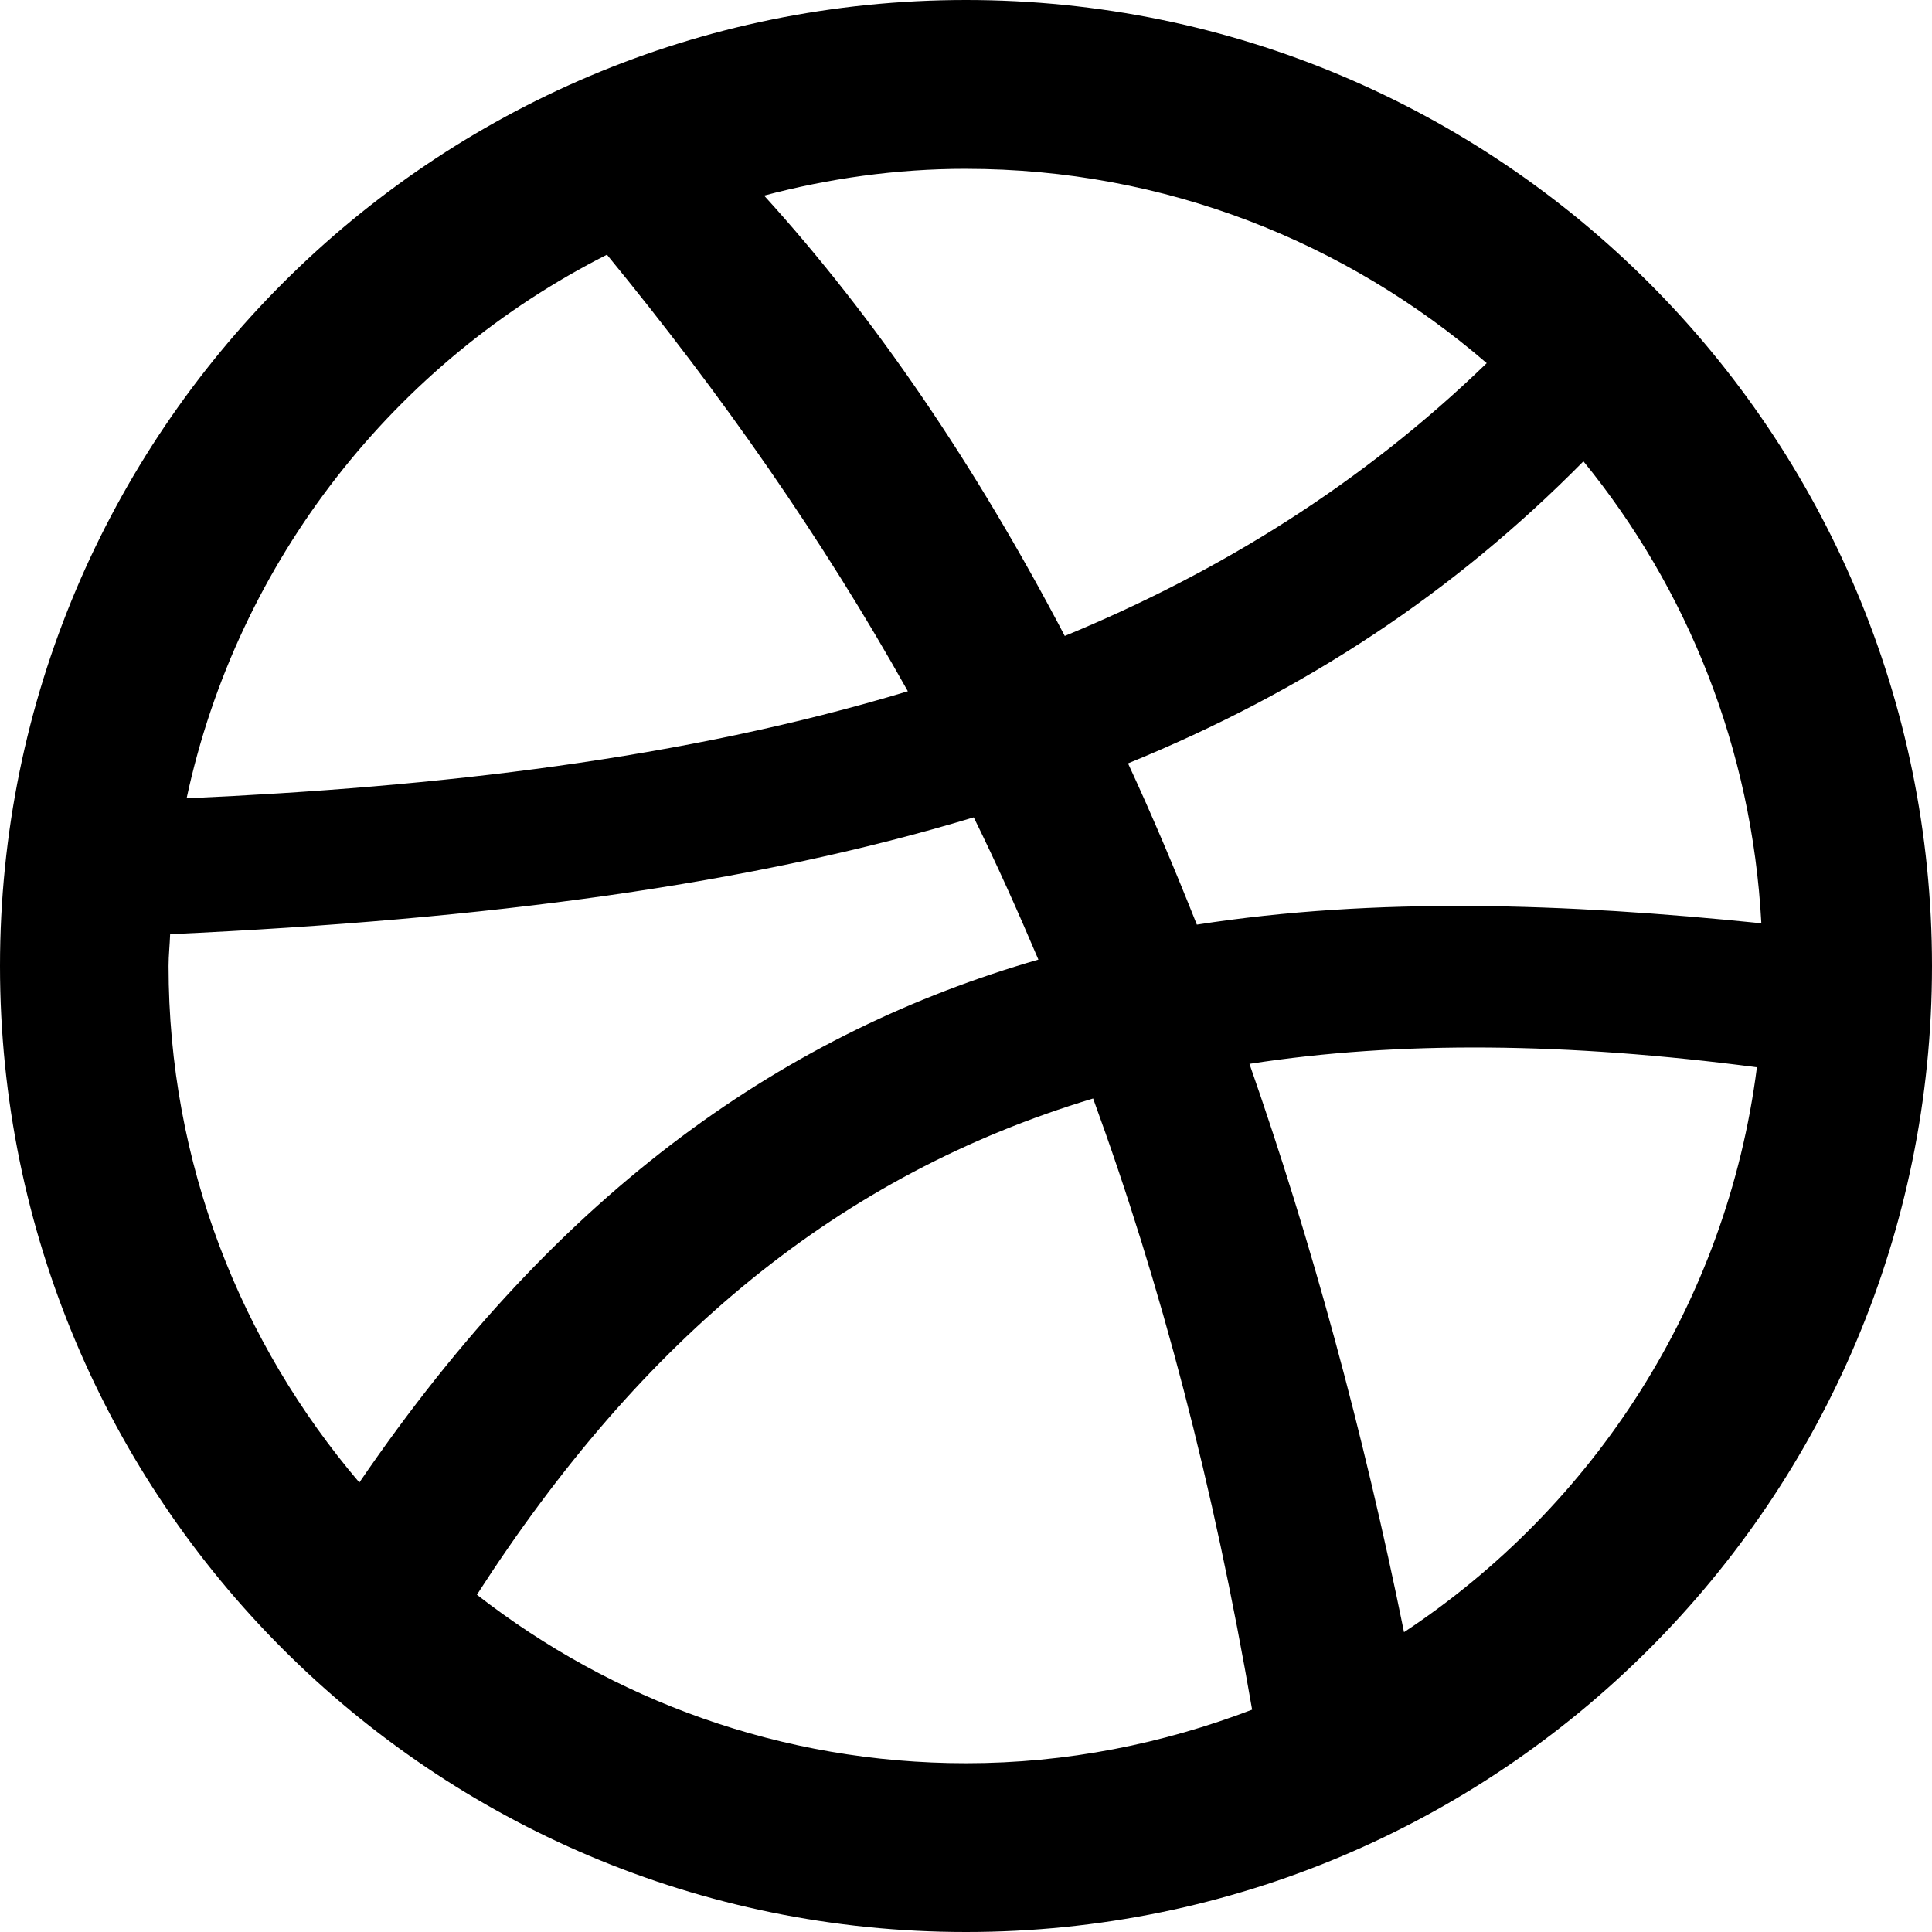
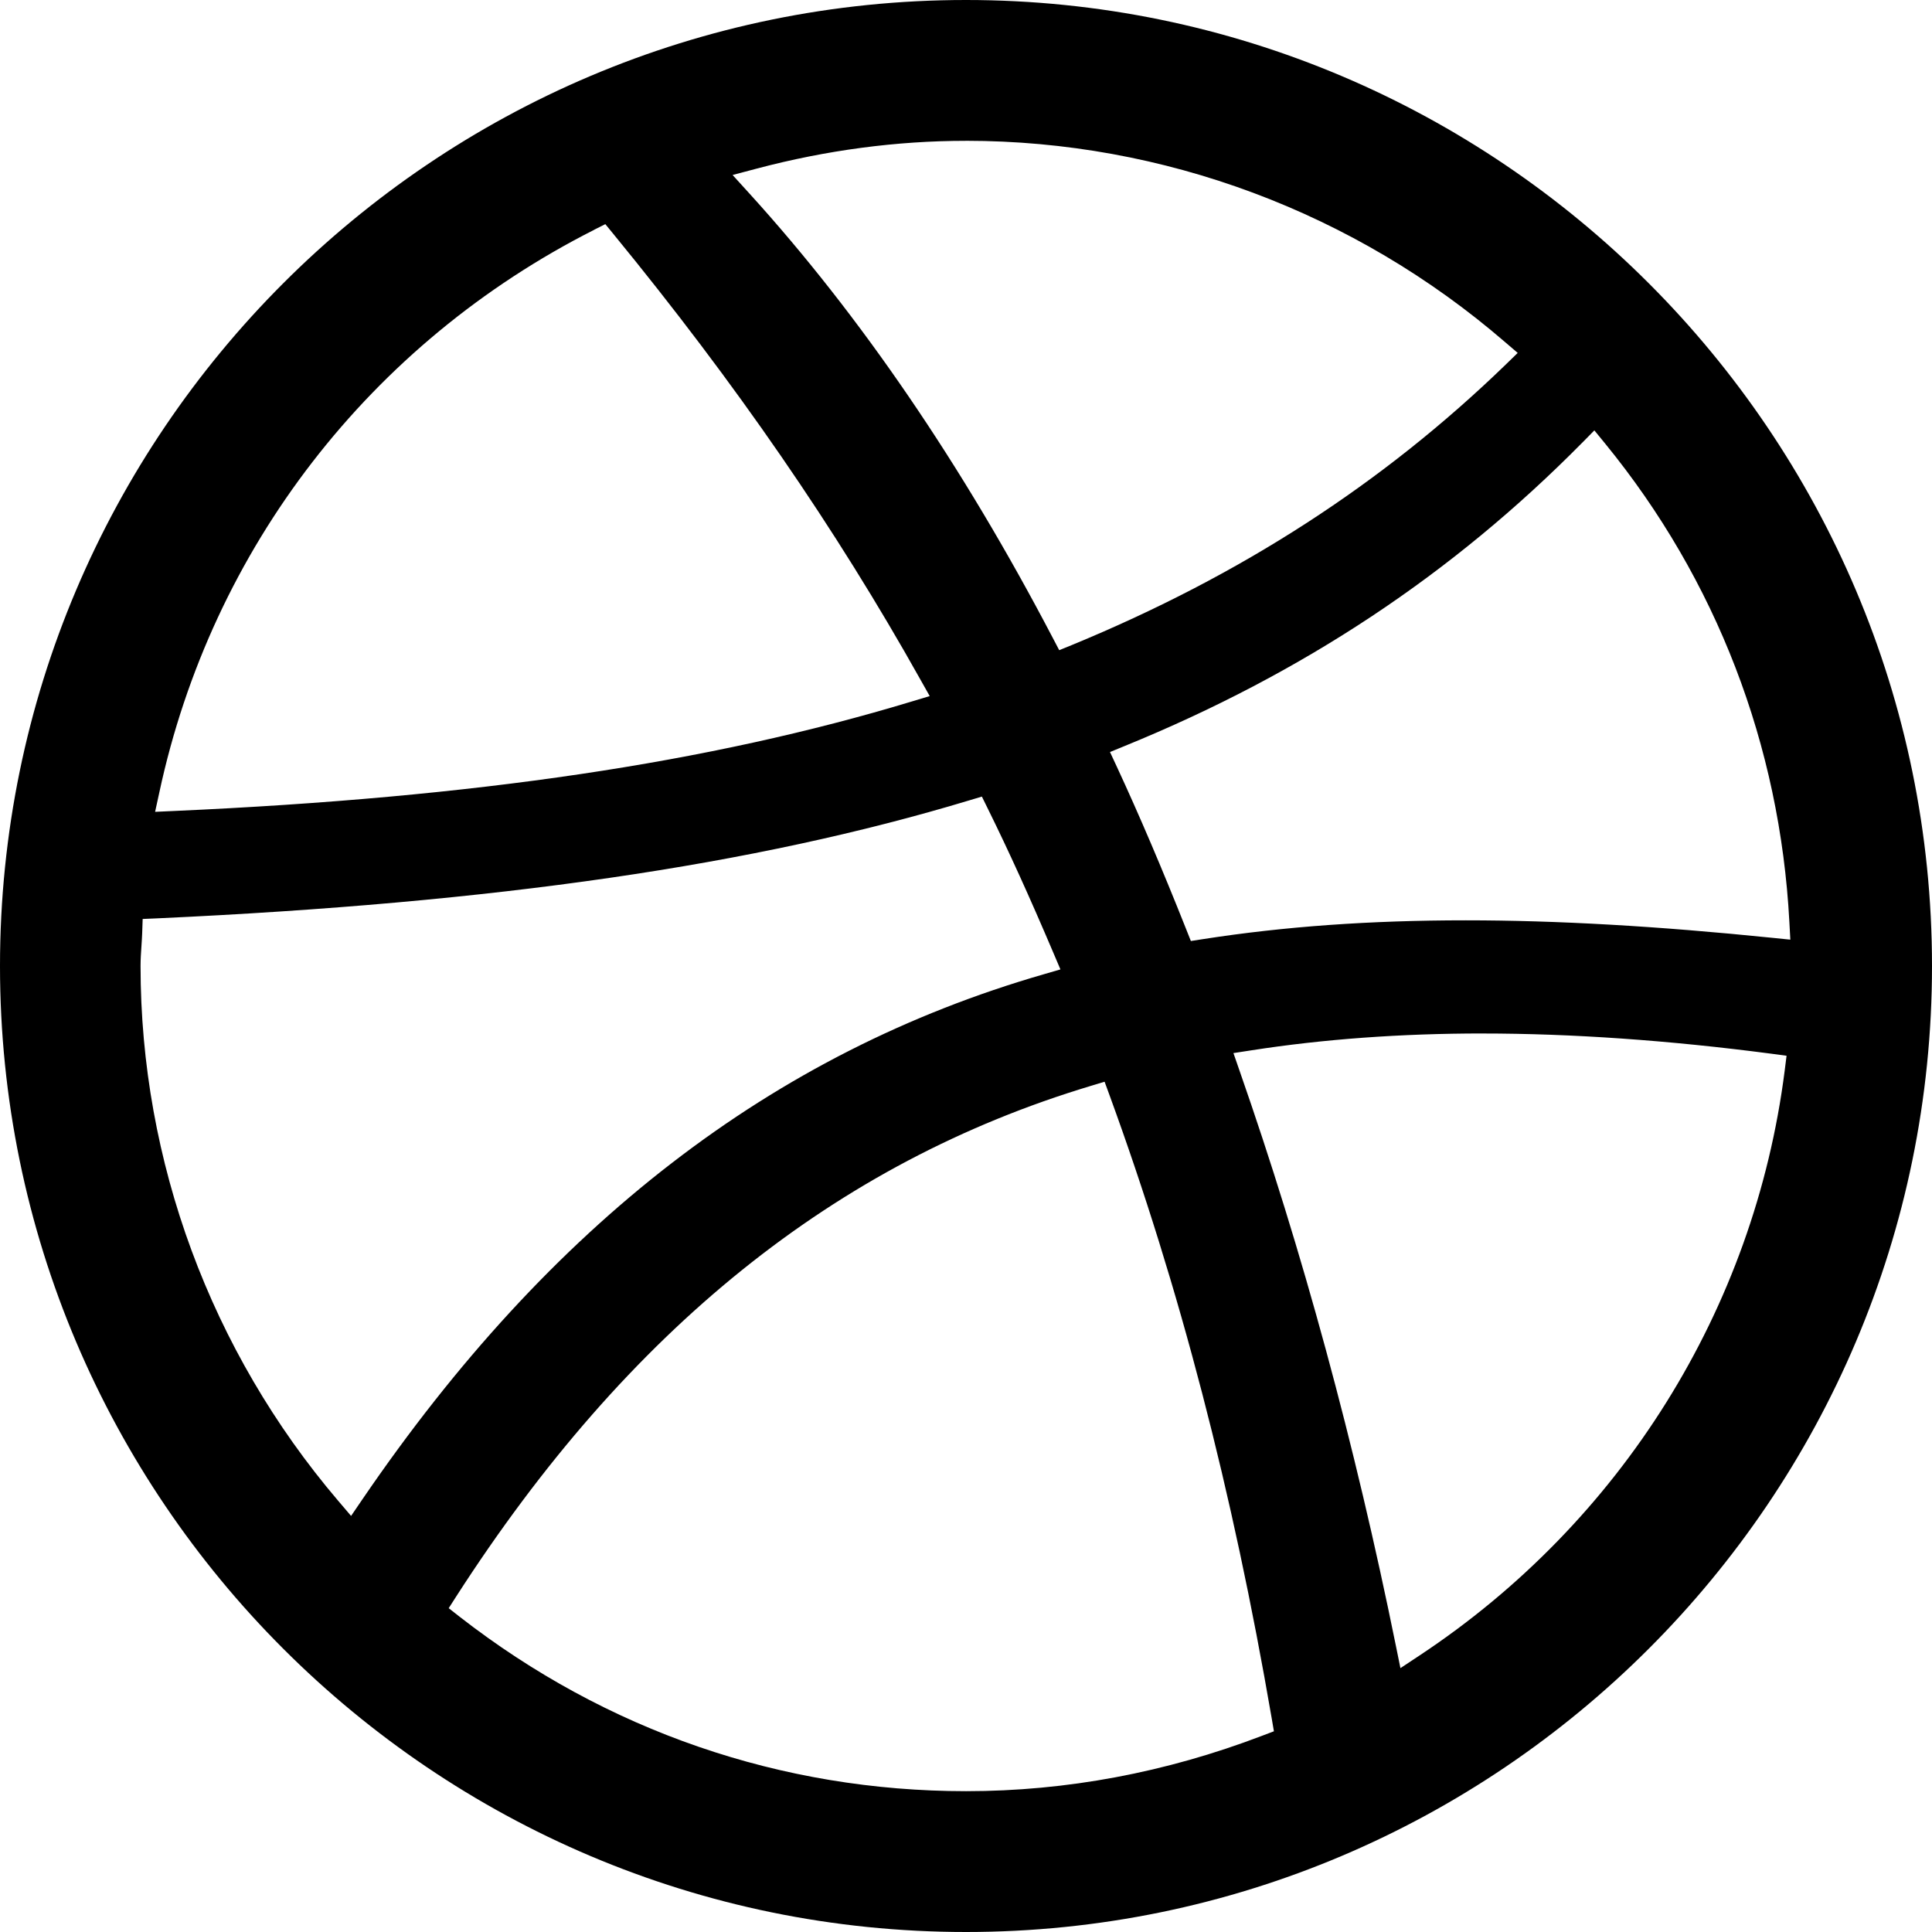
<svg xmlns="http://www.w3.org/2000/svg" width="64" height="64" viewBox="0 0 64 64">
-   <path d="M32 64C14.325 64 0 49.68 0 32 0 14.33 14.325 0 32 0s32 14.33 32 32c0 17.672-14.324 32-32 32zm26.2-28.645c-6.286-.823-11.85-.883-16.81-.113 2.047 5.855 3.77 12.17 5.12 18.826 6.28-4.156 10.693-10.896 11.69-18.713zm-16.722 21.28c-1.276-7.422-3.017-14.083-5.267-20.246-8.396 2.527-14.935 7.93-20.413 16.438 4.475 3.486 10.084 5.582 16.207 5.582 3.34 0 6.52-.646 9.474-1.774zM5.584 32c0 6.536 2.393 12.498 6.32 17.11 6.703-9.825 14.252-14.943 22.494-17.322-.677-1.594-1.382-3.172-2.142-4.712-7.36 2.224-16.08 3.386-26.62 3.87-.012.355-.052.697-.052 1.054zm.597-5.555c8.32-.374 16.45-1.295 23.893-3.546-2.836-5.065-6.164-9.82-9.968-14.462-7.013 3.548-12.228 10.11-13.924 18.007zM32 5.592c-2.32 0-4.55.32-6.688.887 3.668 4.036 7.012 8.955 9.96 14.588 5.142-2.12 9.853-5.042 13.978-9.037C44.61 8.028 38.595 5.593 32 5.593zm20.453 9.69c-4.315 4.37-9.25 7.625-15.086 10.006.8 1.723 1.555 3.517 2.28 5.342 5.923-.92 12.173-.712 18.7-.045-.308-5.792-2.455-11.09-5.894-15.303z" />
+   <path d="M32 64C14.355 64 0 49.645 0 32S14.355 0 32 0s32 14.355 32 32-14.355 32-32 32zm4.13-28.027c-8.454 2.544-15.33 8.076-21.016 16.91l-.25.39.365.286c4.853 3.778 10.653 5.776 16.775 5.776 3.32 0 6.618-.618 9.806-1.836l.39-.148-.07-.412c-1.298-7.55-3.056-14.305-5.374-20.655l-.165-.45-.46.138zm12.982-1.738c-2.694 0-5.27.187-7.65.557l-.603.093.2.576c2.082 5.958 3.825 12.37 5.182 19.06l.15.738.628-.416c6.683-4.422 11.094-11.482 12.1-19.368l.063-.502-.502-.067c-3.394-.445-6.615-.67-9.568-.67zm-17-7.723c-7.12 2.15-15.673 3.394-26.918 3.91l-.468.02-.016.47c-.005.143-.015.283-.024.424-.015.22-.03.44-.03.664 0 6.467 2.324 12.757 6.542 17.71l.432.507.375-.55c6.22-9.115 13.604-14.806 22.573-17.394l.55-.16-.224-.527c-.79-1.858-1.484-3.387-2.188-4.812l-.19-.386-.413.124zM52.418 14.66c-4.304 4.36-9.263 7.646-15.156 10.05l-.492.202.225.483c.742 1.6 1.496 3.365 2.304 5.4l.15.377.4-.062c2.698-.42 5.547-.623 8.708-.623 3.013 0 6.336.19 10.16.58l.59.06-.032-.59c-.312-5.856-2.42-11.334-6.1-15.84l-.36-.44-.396.403zm-32.73-7.05c-7.42 3.754-12.674 10.548-14.41 18.64l-.14.643.658-.03c9.947-.445 17.7-1.596 24.396-3.622l.606-.182-.31-.55C27.695 17.52 24.367 12.69 20.31 7.74l-.258-.315-.364.183zM32 4.665c-2.296 0-4.626.31-6.924.918l-.808.214.562.618c3.667 4.036 7.046 8.986 10.043 14.713l.215.41.43-.175c5.59-2.305 10.288-5.342 14.36-9.285l.398-.387-.42-.36C44.873 7.03 38.532 4.665 32 4.664z" />
</svg>
